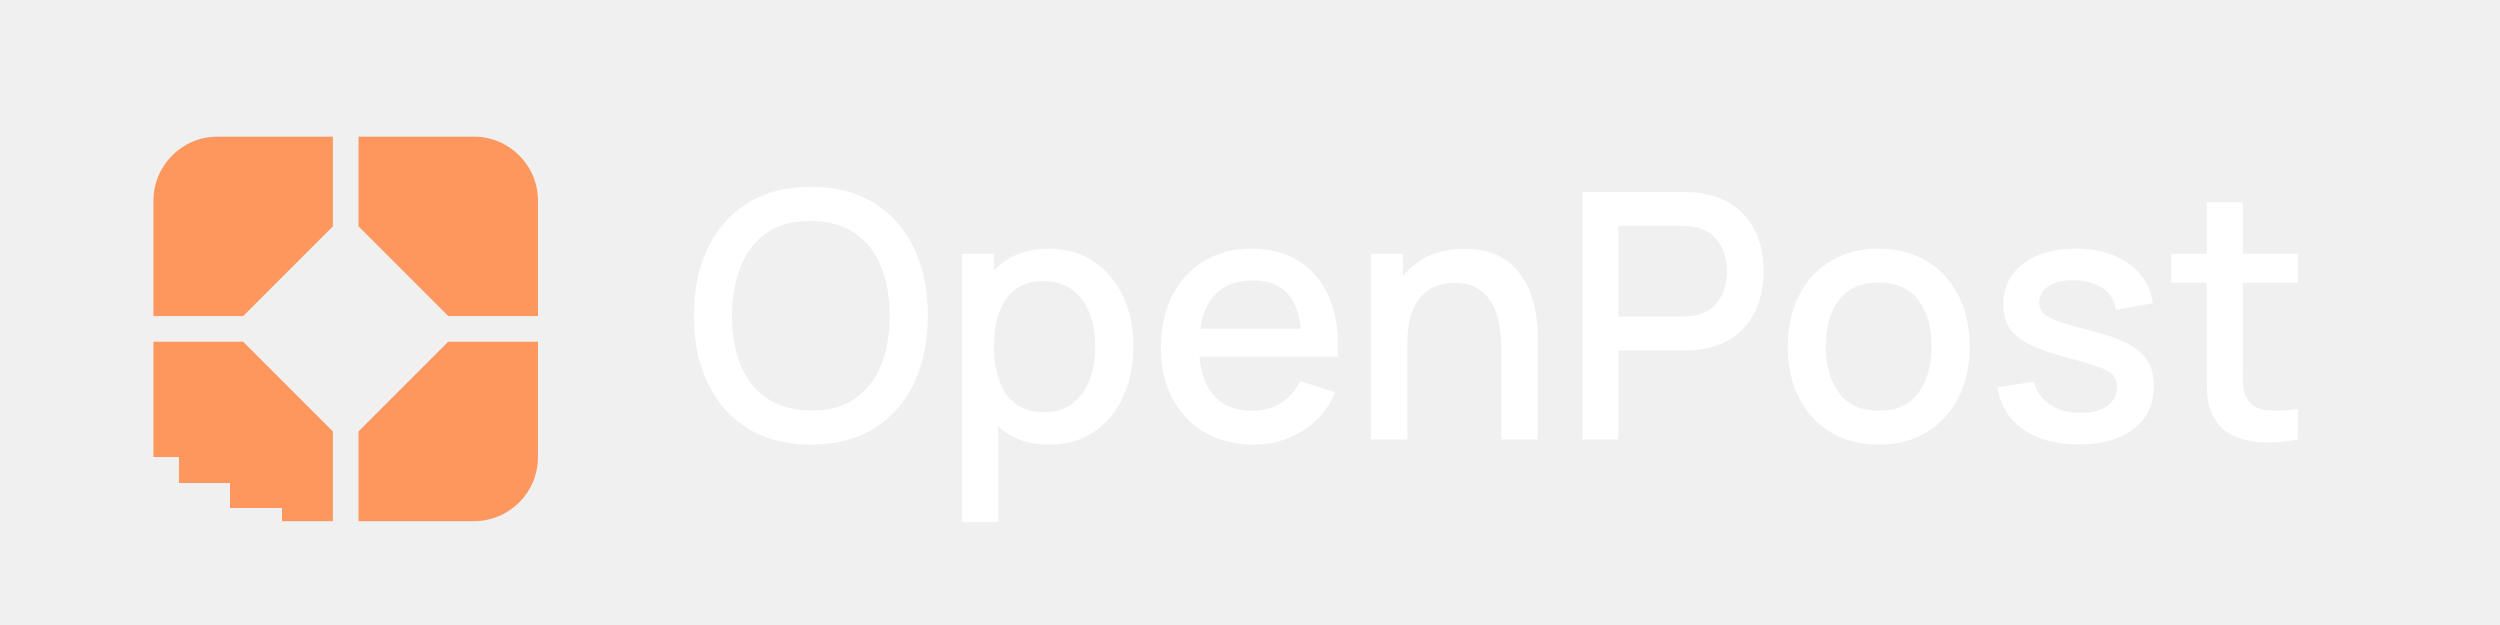
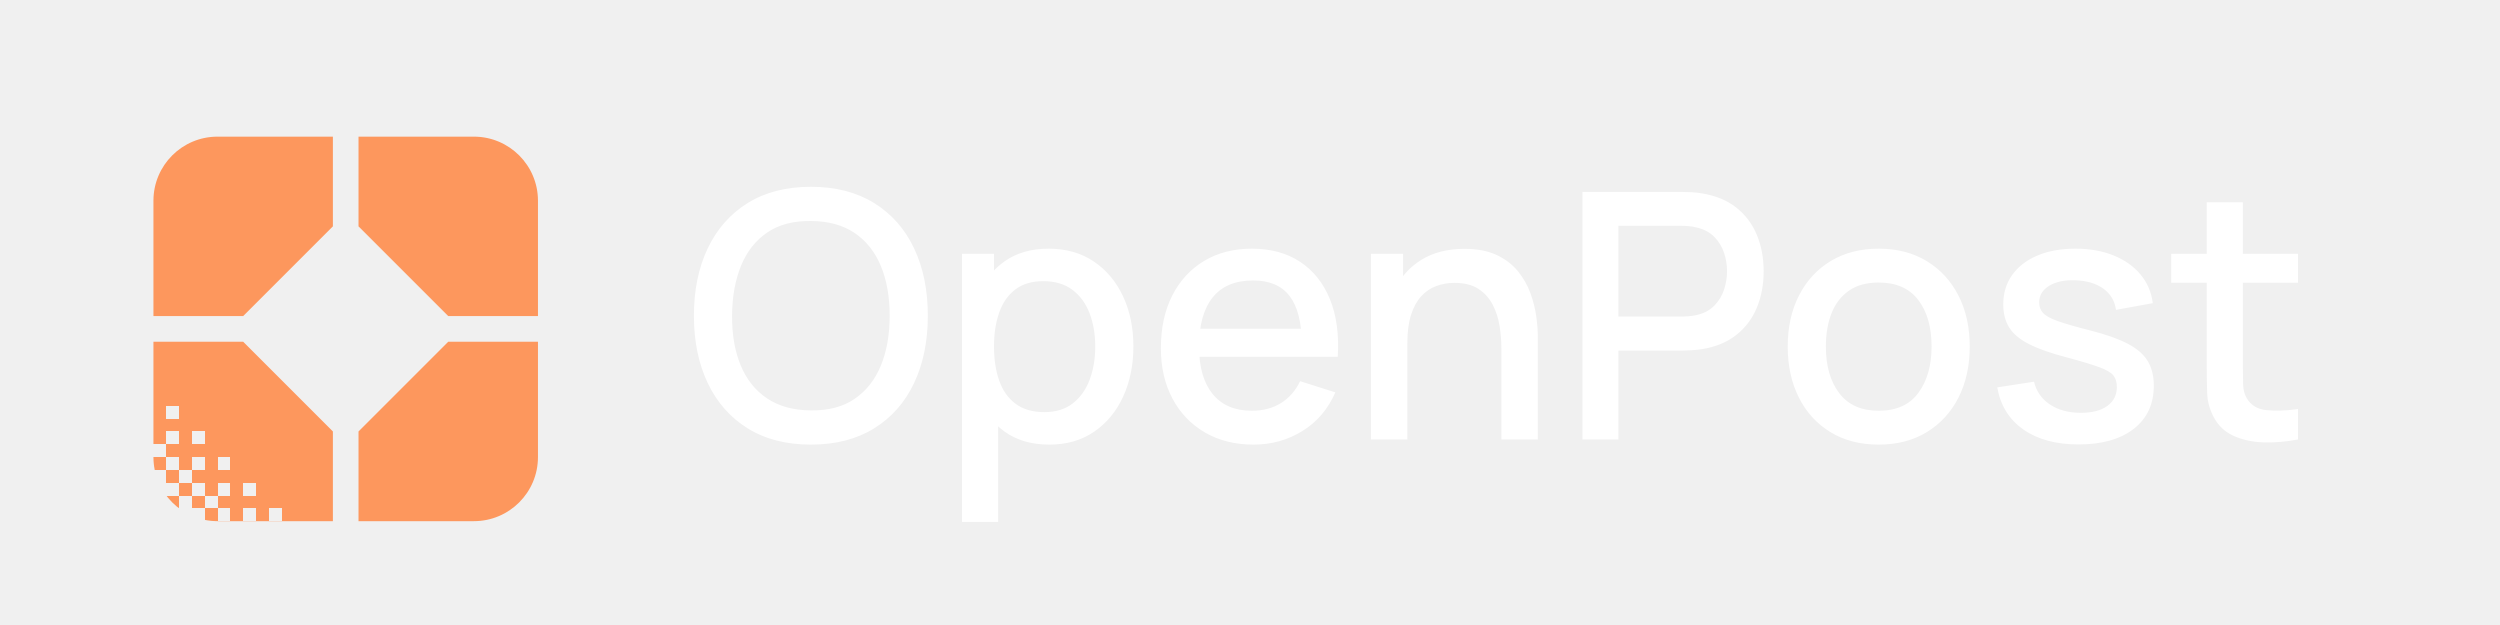
<svg xmlns="http://www.w3.org/2000/svg" width="1280" height="320" viewBox="0 0 1280 320" role="img" aria-label="OpenPost">
  <defs>
    <mask id="bottom-left-dissolve" maskUnits="userSpaceOnUse" maskContentUnits="userSpaceOnUse" x="0" y="64" width="64" height="64">
-       <rect x="0" y="64" width="64" height="64" fill="#ffffff" />
-       <g fill="#000000" shape-rendering="crispEdges">
-         <rect x="4" y="104" width="8" height="8" />
-         <rect x="12" y="112" width="8" height="8" />
-         <rect x="20" y="112" width="8" height="8" />
-         <rect x="28" y="120" width="8" height="8" />
-         <rect x="36" y="120" width="8" height="8" />
-         <rect x="4" y="112" width="8" height="8" />
-         <rect x="12" y="120" width="8" height="8" />
-         <rect x="20" y="120" width="8" height="8" />
-         <rect x="4" y="120" width="8" height="8" />
+       <rect x="0" y="64" width="64" height="64" fill="white" />
+       <g fill="black" shape-rendering="crispEdges">
+         <rect x="8" y="88" width="4" height="4" />
+         <rect x="8" y="96" width="4" height="4" />
+         <rect x="16" y="96" width="4" height="4" />
+         <rect x="4" y="100" width="4" height="4" />
+         <rect x="8" y="104" width="4" height="4" />
+         <rect x="16" y="104" width="4" height="4" />
+         <rect x="24" y="104" width="4" height="4" />
+         <rect x="4" y="108" width="4" height="4" />
+         <rect x="12" y="108" width="4" height="4" />
+         <rect x="4" y="112" width="4" height="4" />
+         <rect x="8" y="112" width="4" height="4" />
+         <rect x="16" y="112" width="4" height="4" />
+         <rect x="24" y="112" width="4" height="4" />
+         <rect x="32" y="112" width="4" height="4" />
+         <rect x="4" y="116" width="4" height="4" />
+         <rect x="12" y="116" width="4" height="4" />
+         <rect x="20" y="116" width="4" height="4" />
+         <rect x="4" y="120" width="4" height="4" />
+         <rect x="8" y="120" width="4" height="4" />
+         <rect x="12" y="120" width="4" height="4" />
+         <rect x="16" y="120" width="4" height="4" />
+         <rect x="24" y="120" width="4" height="4" />
+         <rect x="32" y="120" width="4" height="4" />
+         <rect x="40" y="120" width="4" height="4" />
      </g>
    </mask>
  </defs>
  <g transform="matrix(1.640625 0 0 1.640625 72 63.4)" fill="#FD975D">
    <path d="M24 4h36v28L32 60H4V24A20 20 0 0 1 24 4Z" />
    <path d="M68 4h36a20 20 0 0 1 20 20v36H96L68 32Z" />
    <path d="M4 68h28l28 28v28H24a20 20 0 0 1-20-20Z" mask="url(#bottom-left-dissolve)" />
    <path d="m68 96 28-28h28v36a20 20 0 0 1-20 20H68Z" />
  </g>
  <path d="M415.208 227.640Q396.200 227.640 382.824 219.324Q369.448 211.008 362.364 196.136Q355.280 181.264 355.280 161.640Q355.280 142.016 362.364 127.144Q369.448 112.272 382.824 103.956Q396.200 95.640 415.208 95.640Q434.128 95.640 447.548 103.956Q460.968 112.272 468.008 127.144Q475.048 142.016 475.048 161.640Q475.048 181.264 468.008 196.136Q460.968 211.008 447.548 219.324Q434.128 227.640 415.208 227.640M415.208 210.128Q428.672 210.304 437.604 204.188Q446.536 198.072 451.024 187.116Q455.512 176.160 455.512 161.640Q455.512 147.120 451.024 136.252Q446.536 125.384 437.604 119.312Q428.672 113.240 415.208 113.152Q401.744 112.976 392.812 119.048Q383.880 125.120 379.392 136.120Q374.904 147.120 374.816 161.640Q374.728 176.160 379.216 187.028Q383.704 197.896 392.724 203.968Q401.744 210.040 415.208 210.128M537.264 227.640Q523.624 227.640 514.384 220.996Q505.144 214.352 500.392 203Q495.640 191.648 495.640 177.392Q495.640 163.136 500.348 151.784Q505.056 140.432 514.252 133.876Q523.448 127.320 536.912 127.320Q550.288 127.320 560.012 133.876Q569.736 140.432 575.016 151.740Q580.296 163.048 580.296 177.392Q580.296 191.648 575.060 203.044Q569.824 214.440 560.188 221.040Q550.552 227.640 537.264 227.640M511.040 267.240L492.560 267.240L492.560 129.960L508.928 129.960L508.928 198.336L511.040 198.336L511.040 267.240M534.712 211.008Q543.512 211.008 549.276 206.520Q555.040 202.032 557.900 194.420Q560.760 186.808 560.760 177.392Q560.760 168.064 557.900 160.496Q555.040 152.928 549.144 148.440Q543.248 143.952 534.096 143.952Q525.472 143.952 519.884 148.176Q514.296 152.400 511.612 159.968Q508.928 167.536 508.928 177.392Q508.928 187.248 511.568 194.816Q514.208 202.384 519.928 206.696Q525.648 211.008 534.712 211.008M641.808 227.640Q627.640 227.640 616.948 221.436Q606.256 215.232 600.316 204.100Q594.376 192.968 594.376 178.272Q594.376 162.696 600.228 151.256Q606.080 139.816 616.552 133.568Q627.024 127.320 640.928 127.320Q655.448 127.320 665.656 134.052Q675.864 140.784 680.924 153.192Q685.984 165.600 684.928 182.672L666.536 182.672L666.536 175.984Q666.360 159.440 660.244 151.520Q654.128 143.600 641.632 143.600Q627.816 143.600 620.864 152.312Q613.912 161.024 613.912 177.480Q613.912 193.144 620.864 201.724Q627.816 210.304 640.928 210.304Q649.552 210.304 655.844 206.388Q662.136 202.472 665.656 195.168L683.696 200.888Q678.152 213.648 666.888 220.644Q655.624 227.640 641.808 227.640M675.776 182.672L607.928 182.672L607.928 168.328L675.776 168.328L675.776 182.672M787.360 225L768.704 225L768.704 178.272Q768.704 172.728 767.780 166.876Q766.856 161.024 764.260 156.008Q761.664 150.992 756.956 147.912Q752.248 144.832 744.680 144.832Q739.752 144.832 735.352 146.460Q730.952 148.088 727.652 151.696Q724.352 155.304 722.460 161.200Q720.568 167.096 720.568 175.544L709.128 171.232Q709.128 158.296 713.968 148.396Q718.808 138.496 727.872 132.952Q736.936 127.408 749.784 127.408Q759.640 127.408 766.328 130.576Q773.016 133.744 777.196 138.892Q781.376 144.040 783.576 150.112Q785.776 156.184 786.568 161.992Q787.360 167.800 787.360 172.200L787.360 225M720.568 225L701.912 225L701.912 129.960L718.368 129.960L718.368 157.416L720.568 157.416L720.568 225M828.632 225L810.240 225L810.240 98.280L861.456 98.280Q863.304 98.280 866.032 98.412Q868.760 98.544 871.224 98.984Q881.784 100.656 888.868 106.200Q895.952 111.744 899.472 120.192Q902.992 128.640 902.992 138.848Q902.992 149.144 899.472 157.592Q895.952 166.040 888.868 171.584Q881.784 177.128 871.224 178.800Q868.760 179.152 865.988 179.328Q863.216 179.504 861.456 179.504L828.632 179.504L828.632 225M828.632 115.616L828.632 162.080L860.752 162.080Q862.512 162.080 864.668 161.904Q866.824 161.728 868.760 161.288Q874.392 159.968 877.824 156.404Q881.256 152.840 882.752 148.176Q884.248 143.512 884.248 138.848Q884.248 134.184 882.752 129.564Q881.256 124.944 877.824 121.380Q874.392 117.816 868.760 116.496Q866.824 115.968 864.668 115.792Q862.512 115.616 860.752 115.616L828.632 115.616M961.864 227.640Q947.608 227.640 937.136 221.216Q926.664 214.792 920.988 203.484Q915.312 192.176 915.312 177.392Q915.312 162.520 921.120 151.212Q926.928 139.904 937.400 133.612Q947.872 127.320 961.864 127.320Q976.120 127.320 986.592 133.744Q997.064 140.168 1002.784 151.432Q1008.504 162.696 1008.504 177.392Q1008.504 192.264 1002.740 203.572Q996.976 214.880 986.504 221.260Q976.032 227.640 961.864 227.640M961.864 210.304Q975.504 210.304 982.236 201.108Q988.968 191.912 988.968 177.392Q988.968 162.520 982.148 153.588Q975.328 144.656 961.864 144.656Q952.624 144.656 946.640 148.836Q940.656 153.016 937.752 160.364Q934.848 167.712 934.848 177.392Q934.848 192.352 941.712 201.328Q948.576 210.304 961.864 210.304M1064.208 227.552Q1046.872 227.552 1035.960 219.896Q1025.048 212.240 1022.584 198.336L1041.416 195.432Q1043.176 202.824 1049.556 207.092Q1055.936 211.360 1065.440 211.360Q1074.064 211.360 1078.948 207.840Q1083.832 204.320 1083.832 198.160Q1083.832 194.552 1082.116 192.308Q1080.400 190.064 1074.944 188.040Q1069.488 186.016 1058.312 183.024Q1046.080 179.856 1038.908 176.204Q1031.736 172.552 1028.700 167.668Q1025.664 162.784 1025.664 155.832Q1025.664 147.208 1030.240 140.784Q1034.816 134.360 1043.132 130.840Q1051.448 127.320 1062.624 127.320Q1073.536 127.320 1082.072 130.752Q1090.608 134.184 1095.888 140.476Q1101.168 146.768 1102.224 155.216L1083.392 158.648Q1082.424 151.784 1076.968 147.824Q1071.512 143.864 1062.800 143.512Q1054.440 143.160 1049.248 146.284Q1044.056 149.408 1044.056 154.864Q1044.056 158.032 1046.036 160.232Q1048.016 162.432 1053.736 164.456Q1059.456 166.480 1070.632 169.296Q1082.600 172.376 1089.640 176.116Q1096.680 179.856 1099.716 185.004Q1102.752 190.152 1102.752 197.456Q1102.752 211.536 1092.500 219.544Q1082.248 227.552 1064.208 227.552M1176.584 209.424L1176.584 225Q1167.608 226.760 1158.984 226.496Q1150.360 226.232 1143.584 223.152Q1136.808 220.072 1133.376 213.472Q1130.296 207.576 1130.076 201.460Q1129.856 195.344 1129.856 187.600L1129.856 103.560L1148.336 103.560L1148.336 186.720Q1148.336 192.440 1148.468 196.664Q1148.600 200.888 1150.272 203.792Q1153.440 209.248 1160.348 209.996Q1167.256 210.744 1176.584 209.424M1176.584 144.744L1111.640 144.744L1111.640 129.960L1176.584 129.960" fill="#ffffff" />
</svg>
